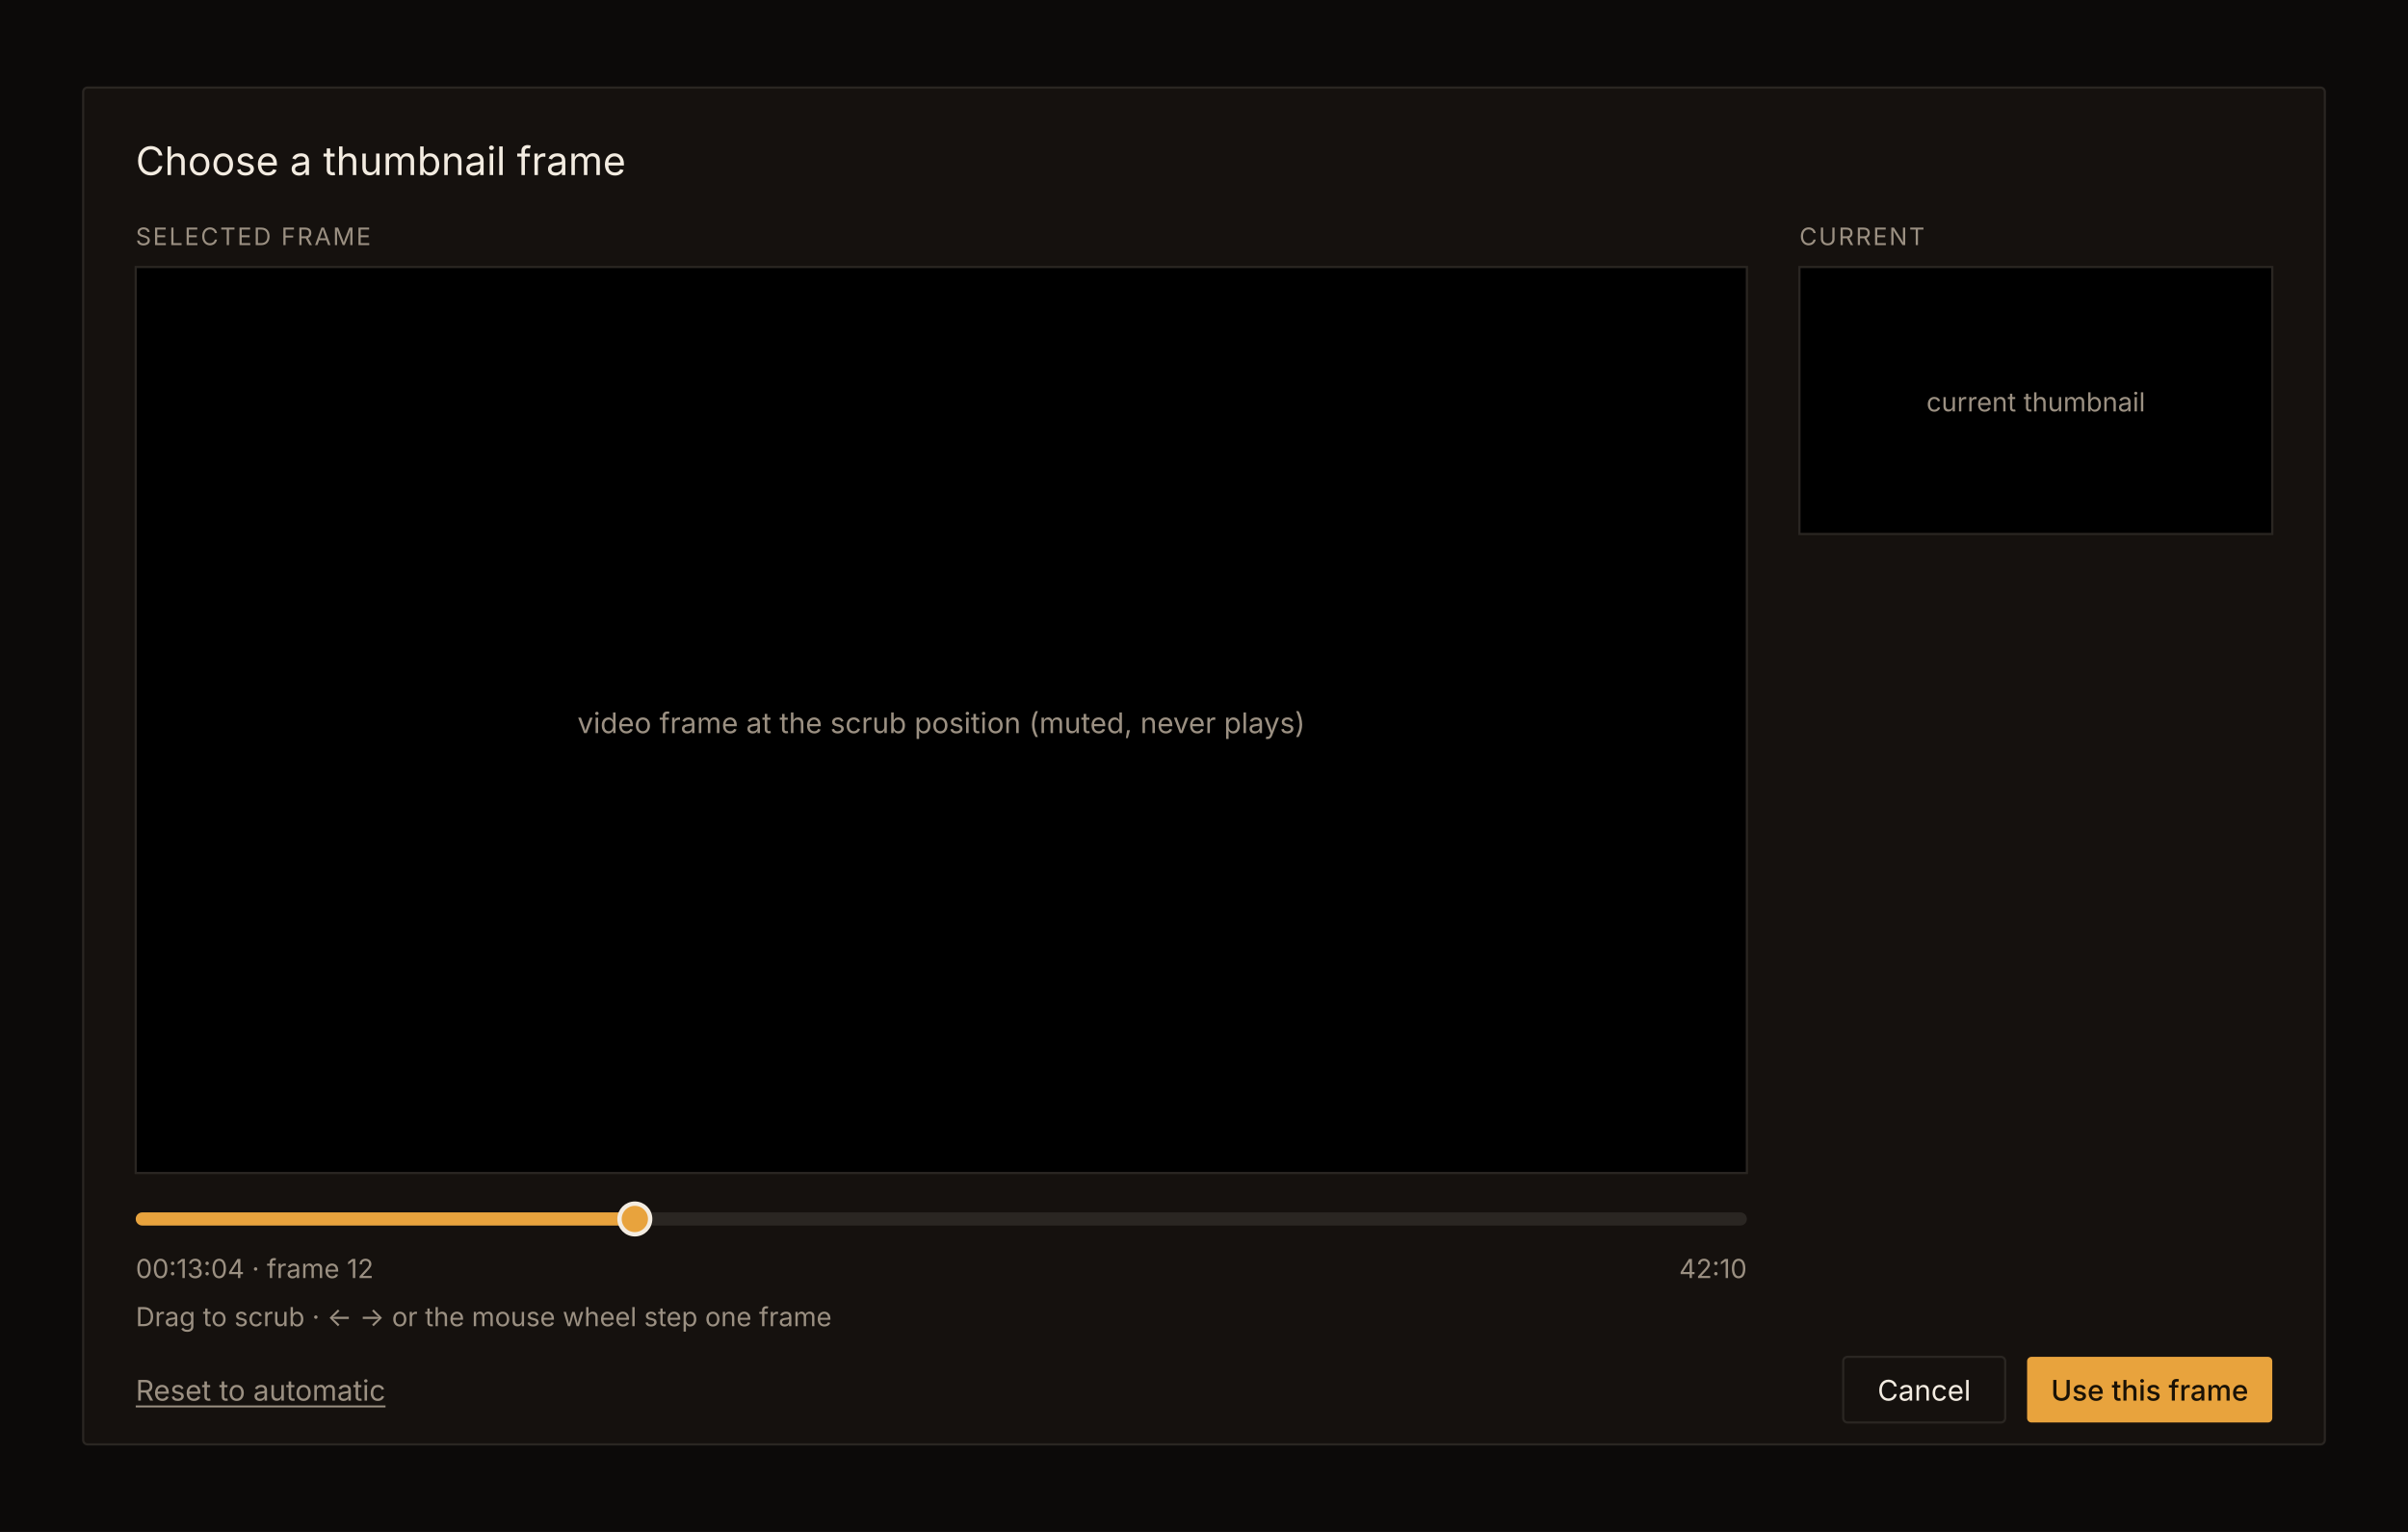
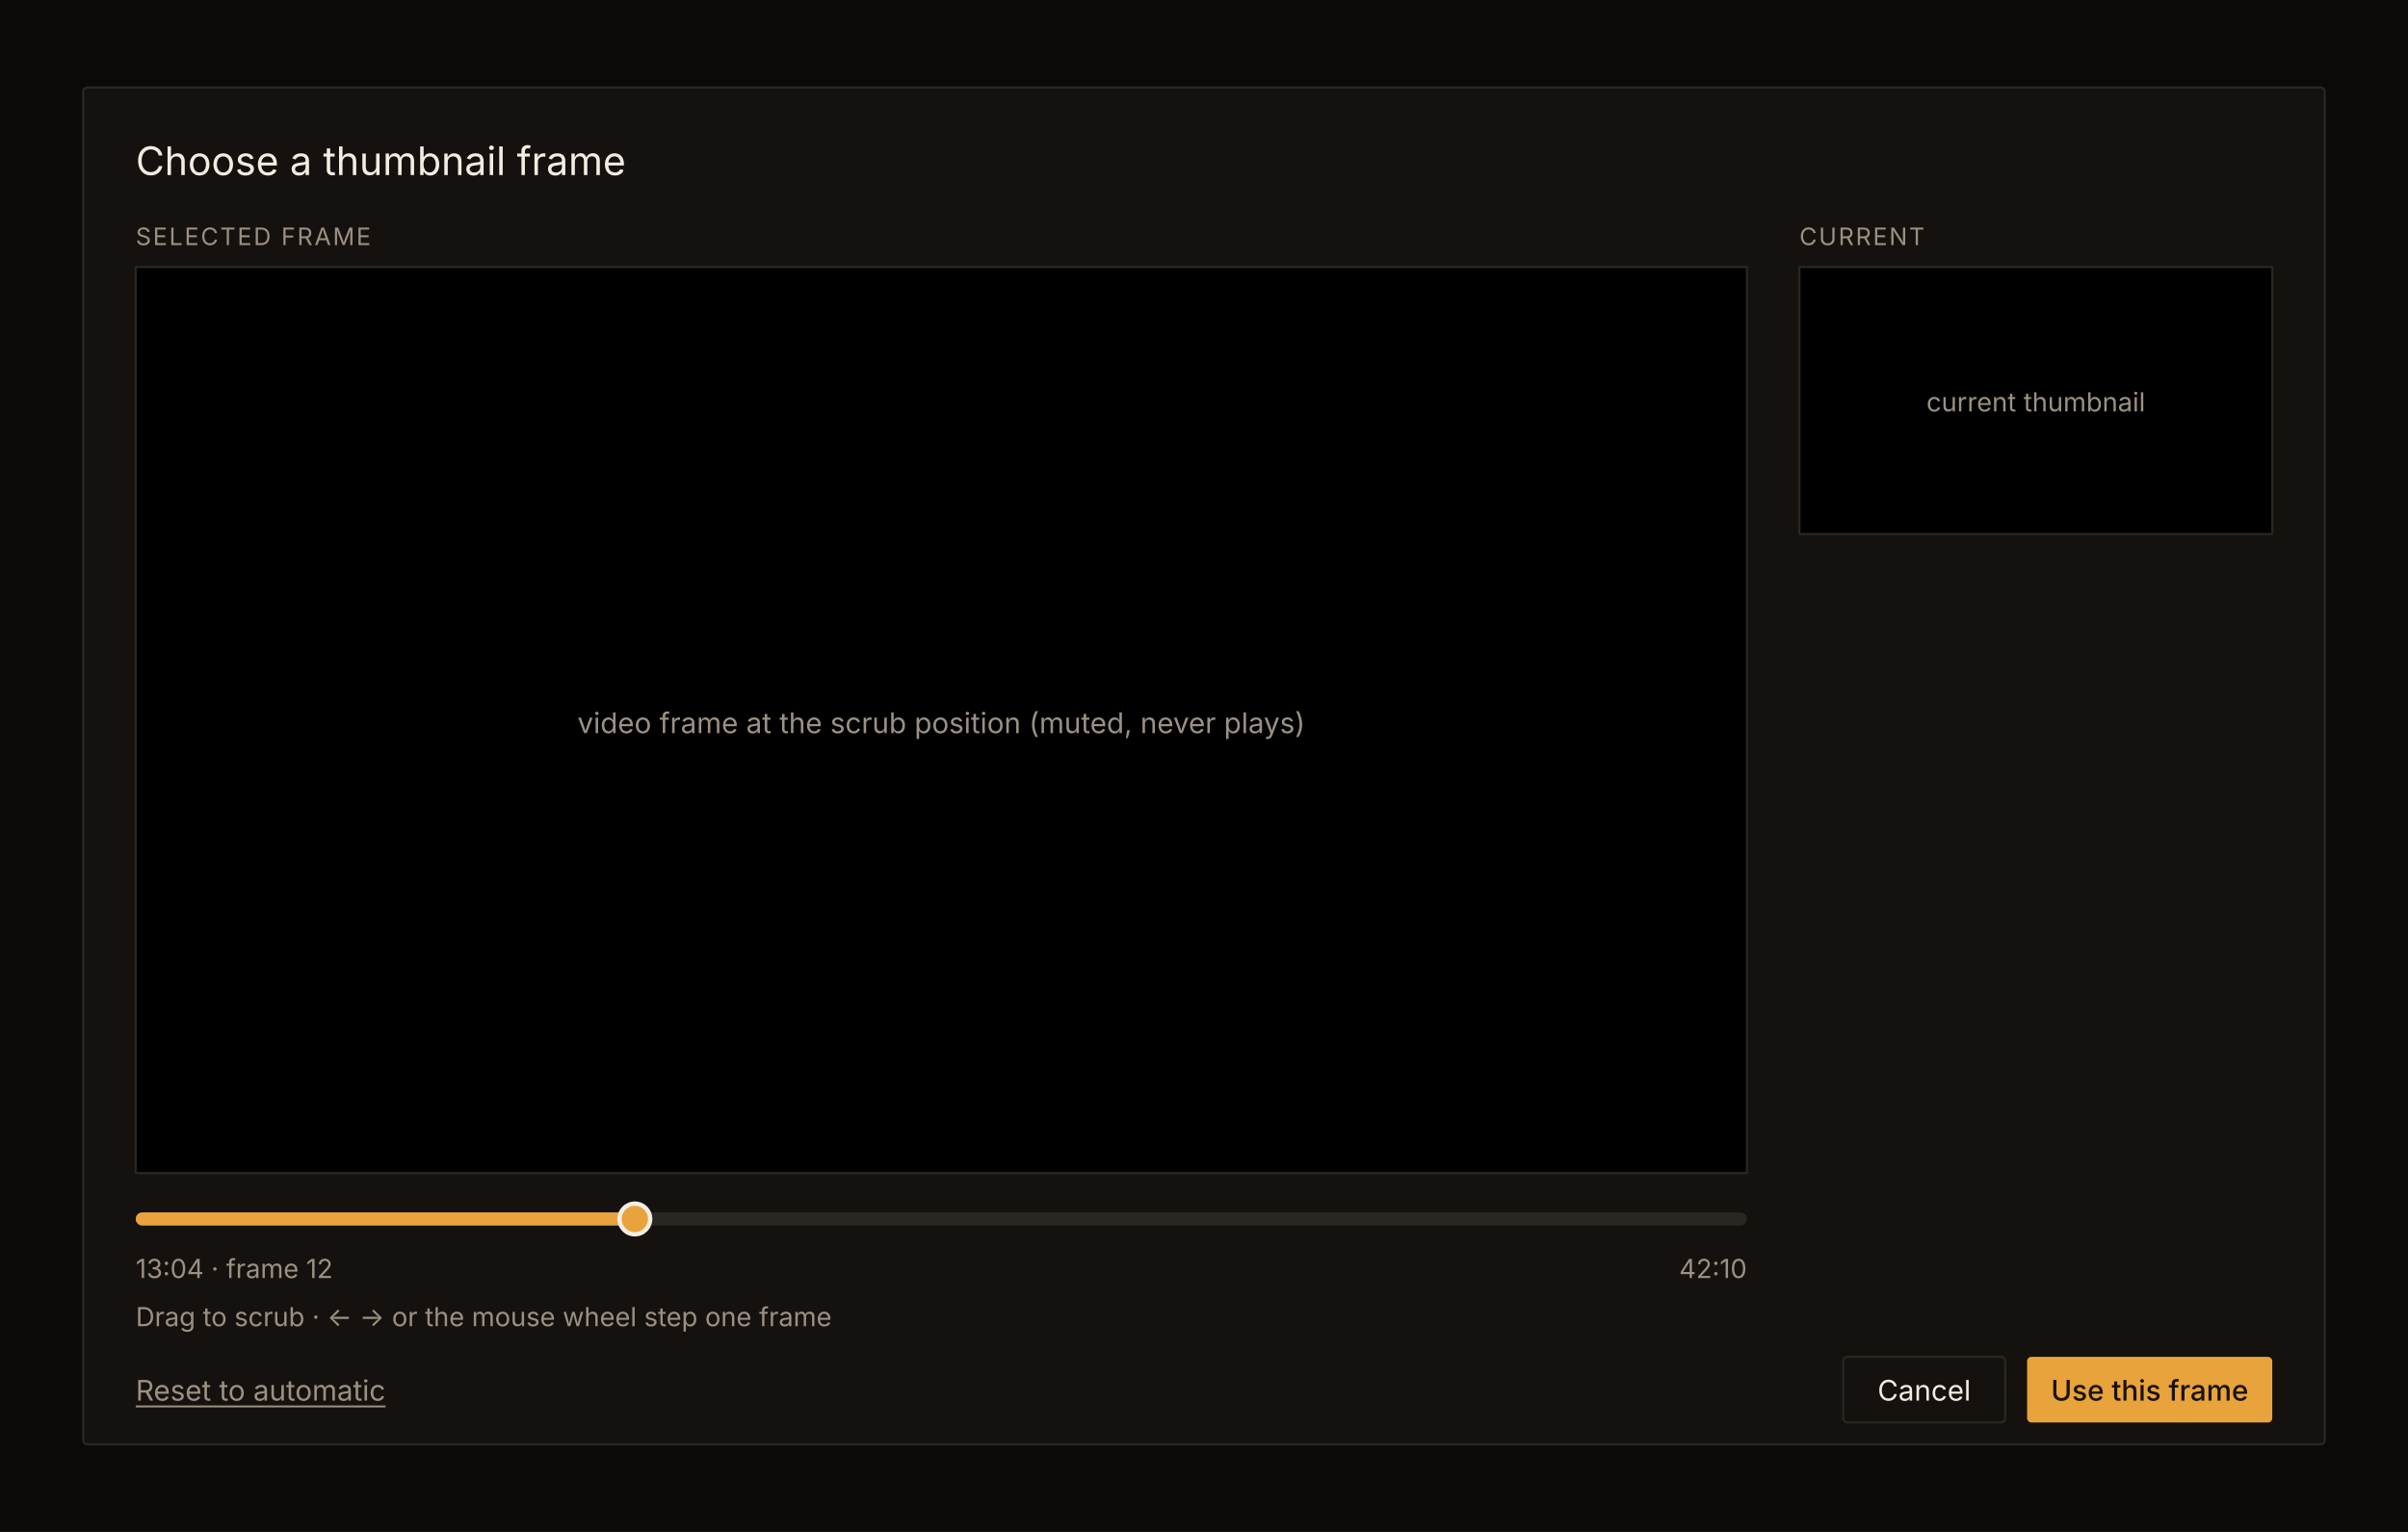
<svg xmlns="http://www.w3.org/2000/svg" viewBox="0 0 1100 700" width="1100" height="700" font-family="system-ui, -apple-system, 'Segoe UI', sans-serif">
  <rect width="1100" height="700" fill="#0c0a09" />
  <rect width="1100" height="700" fill="#0c0a09" opacity="0.7" />
  <rect x="38" y="40" width="1024" height="620" rx="2" fill="#15110e" stroke="#2a2622" />
  <text x="62" y="80" font-size="18" fill="#f3ece1">Choose a thumbnail frame</text>
  <text x="62" y="112" font-size="11" letter-spacing="0.8" fill="#9b9082">SELECTED FRAME</text>
  <rect x="62" y="122" width="736" height="414" fill="#000" stroke="#2a2622" />
  <text x="430" y="335" font-size="13" fill="#9b9082" text-anchor="middle">video frame at the scrub position (muted, never plays)</text>
  <rect x="62" y="554" width="736" height="6" rx="3" fill="#2a2622" />
  <rect x="62" y="554" width="228" height="6" rx="3" fill="#e8a33d" />
  <circle cx="290" cy="557" r="7" fill="#e8a33d" stroke="#f3ece1" stroke-width="2" />
-   <text x="62" y="584" font-size="12" fill="#9b9082">00:13:04 · frame 12</text>
+   <text x="62" y="584" font-size="12" fill="#9b9082">13:04 · frame 12</text>
  <text x="798" y="584" font-size="12" fill="#9b9082" text-anchor="end">42:10</text>
  <text x="62" y="606" font-size="12" fill="#9b9082">Drag to scrub · ← → or the mouse wheel step one frame</text>
  <text x="822" y="112" font-size="11" letter-spacing="0.8" fill="#9b9082">CURRENT</text>
  <rect x="822" y="122" width="216" height="122" fill="#000" stroke="#2a2622" />
  <text x="930" y="188" font-size="12" fill="#9b9082" text-anchor="middle">current thumbnail</text>
  <text x="62" y="640" font-size="13" fill="#9b9082" text-decoration="underline">Reset to automatic</text>
  <rect x="842" y="620" width="74" height="30" rx="2" fill="none" stroke="#2a2622" />
  <text x="879" y="640" font-size="13" fill="#f3ece1" text-anchor="middle">Cancel</text>
  <rect x="926" y="620" width="112" height="30" rx="2" fill="#e8a33d" />
  <text x="982" y="640" font-size="13" font-weight="500" fill="#1a1206" text-anchor="middle">Use this frame</text>
</svg>
